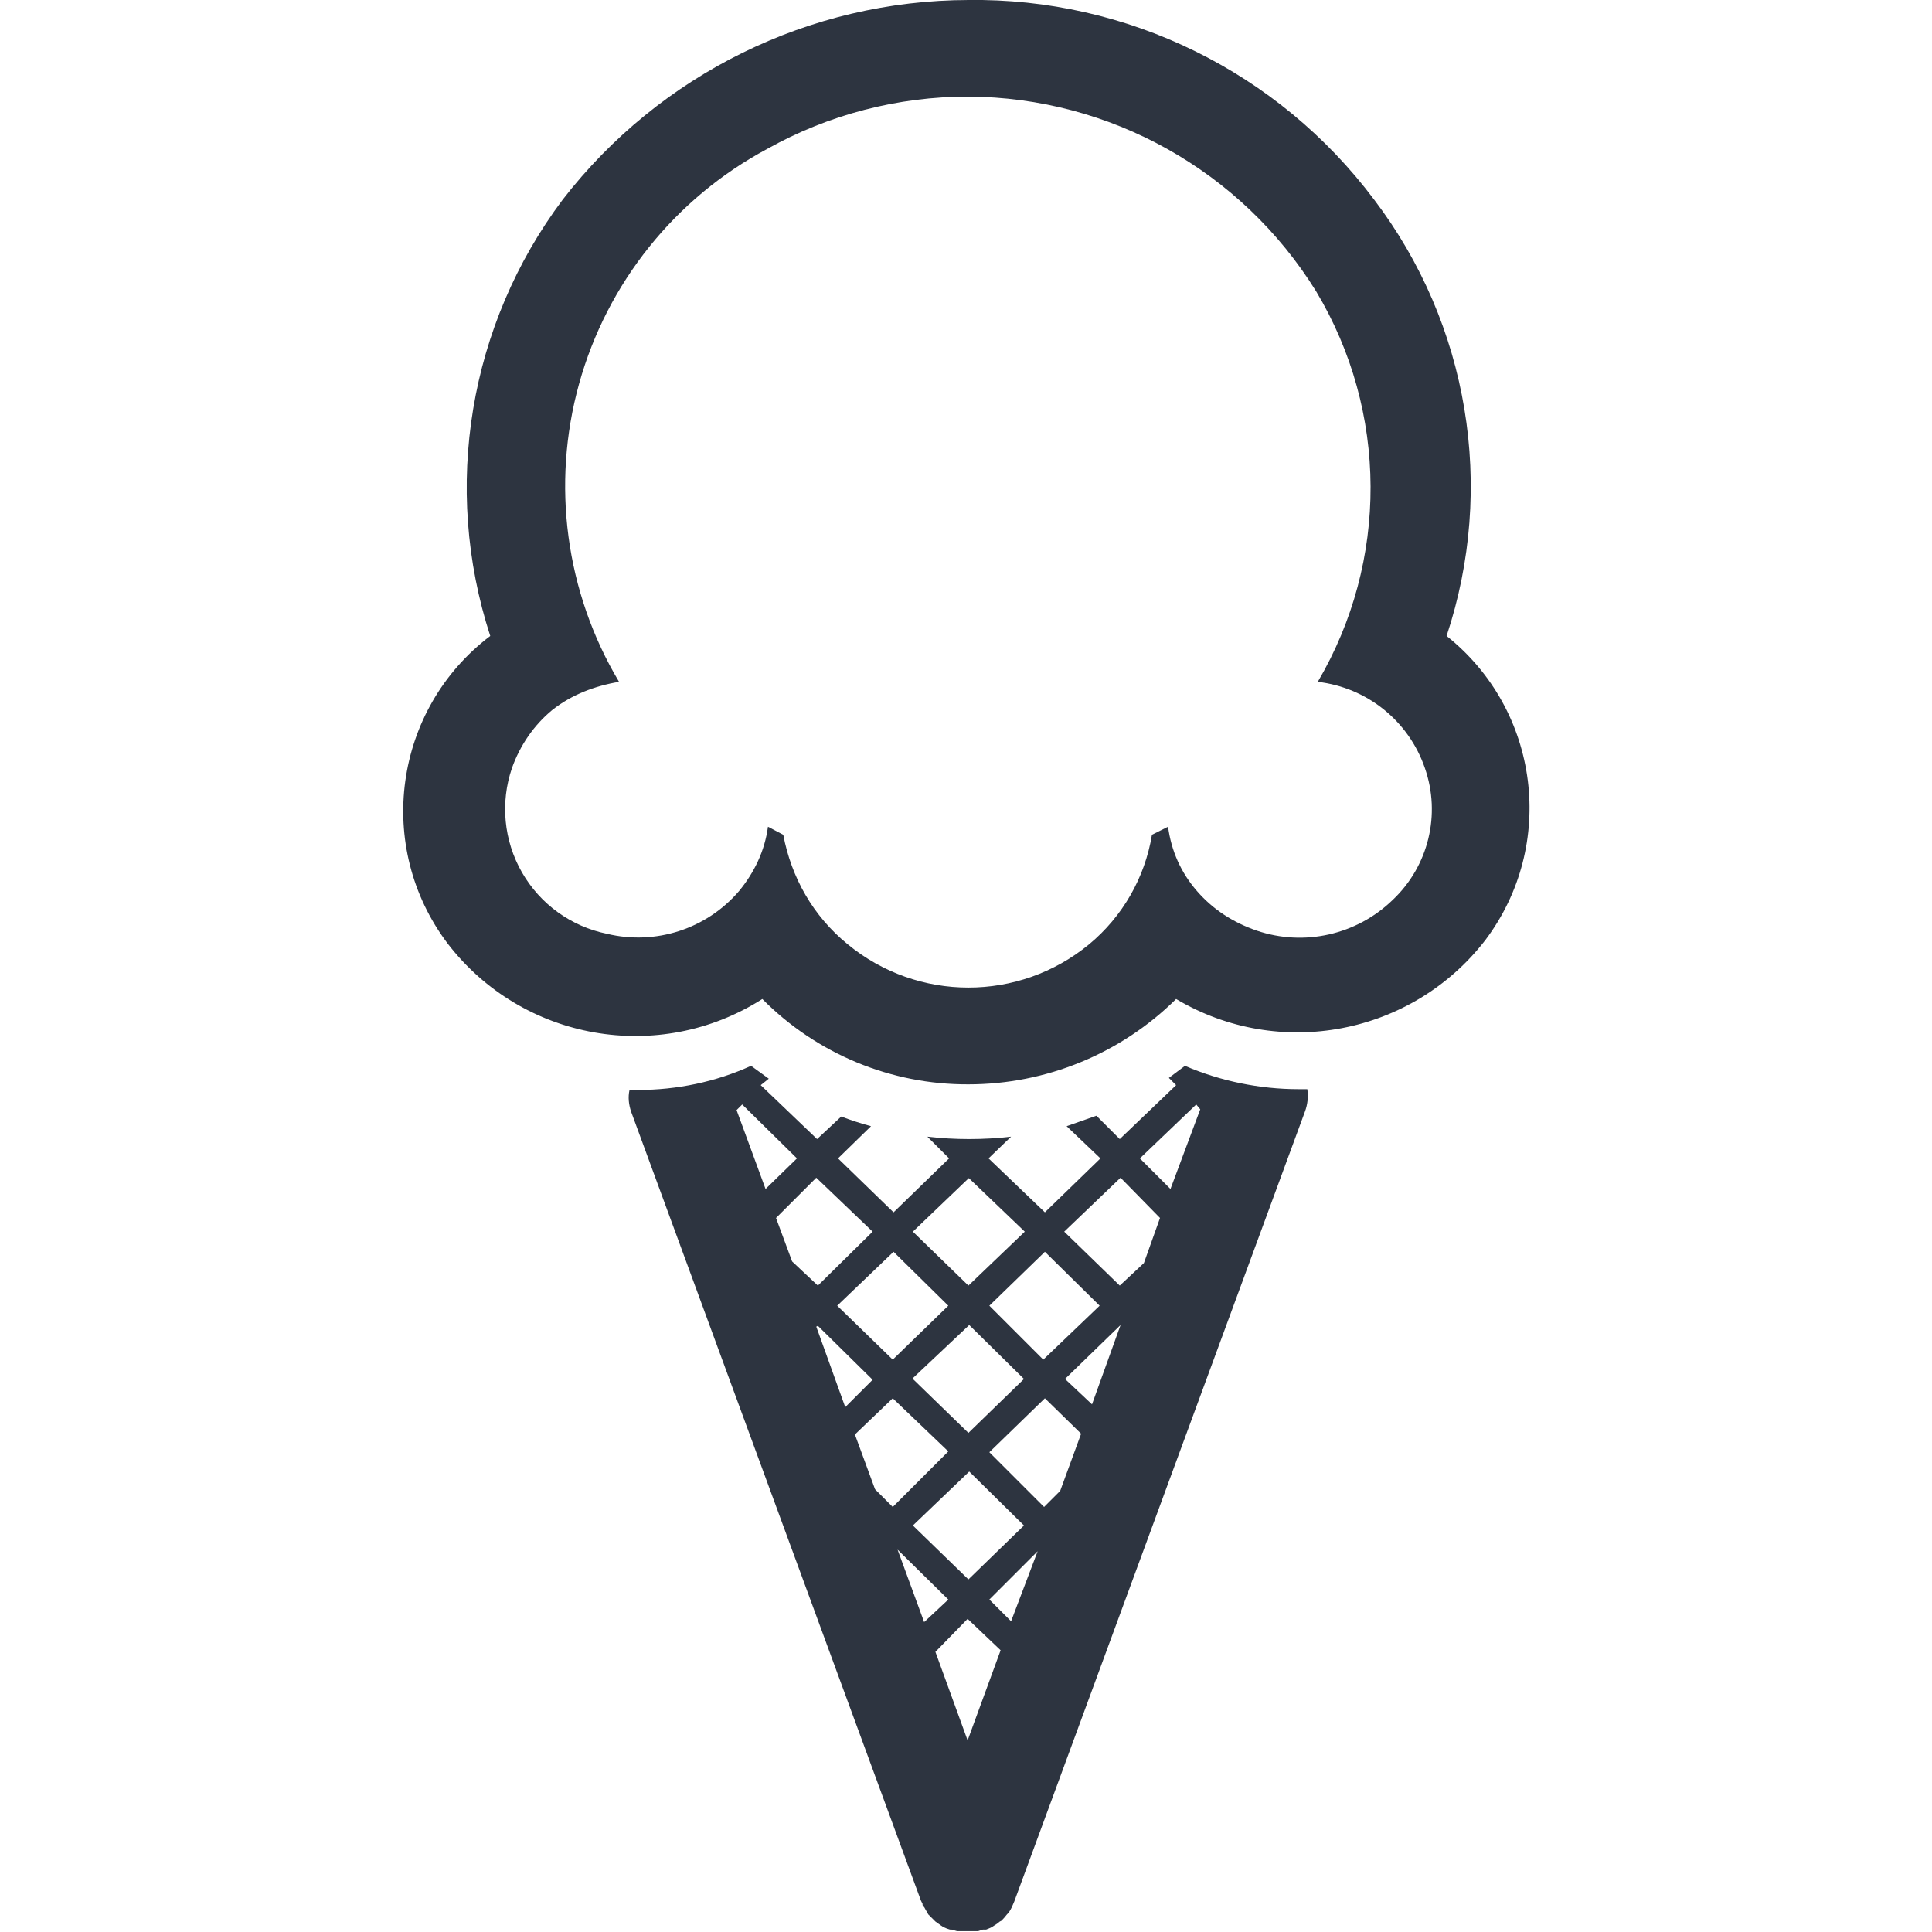
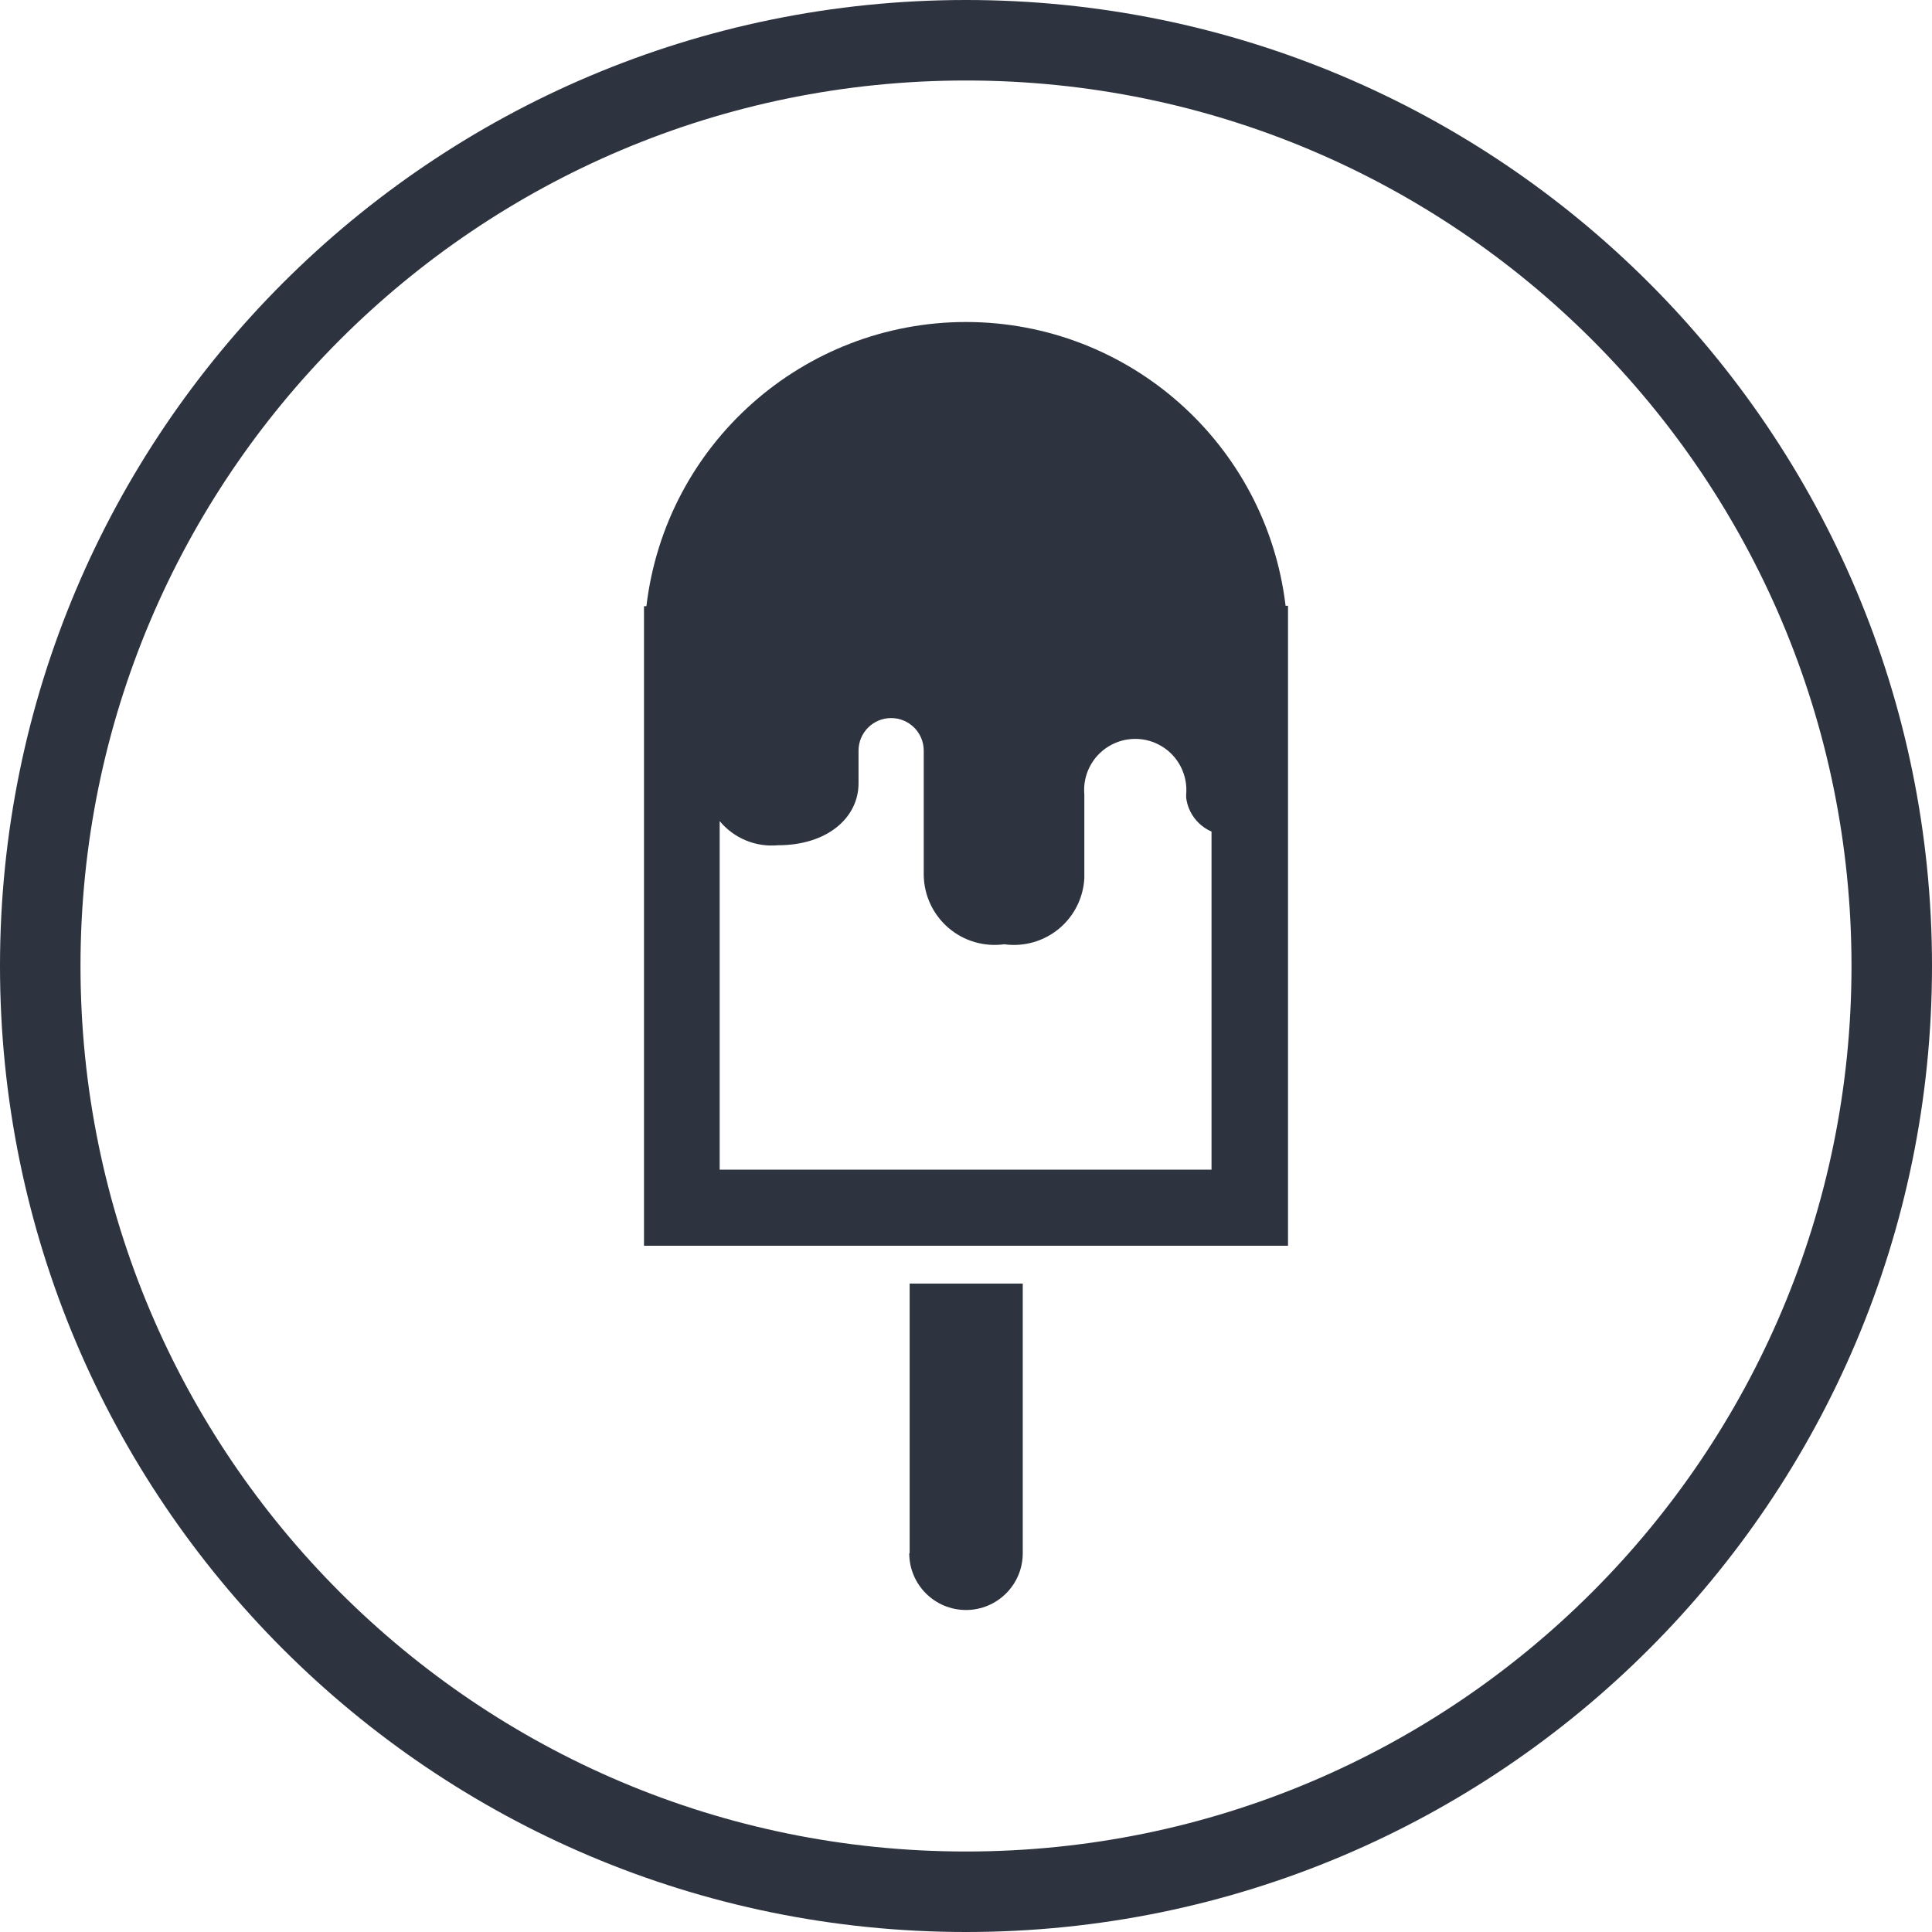
- <svg xmlns="http://www.w3.org/2000/svg" width="24" height="24" viewBox="0 0 24 24" fill="none">
-   <path d="M12.03 1.2a5.11 5.11 0 0 1 4.32 2.42 4.75 4.75 0 0 1 .02 4.85 1.6 1.6 0 0 1 1.33 1.07 1.55 1.55 0 0 1-.4 1.64 1.66 1.66 0 0 1-1.69.38c-.29-.1-.54-.26-.74-.49-.2-.23-.32-.5-.36-.8l-.2.1a2.24 2.24 0 0 1-.78 1.36 2.36 2.36 0 0 1-3 0c-.43-.35-.7-.83-.8-1.36l-.19-.1c-.04.3-.17.57-.36.8a1.65 1.65 0 0 1-1.64.53 1.58 1.58 0 0 1-1.18-2.06c.1-.28.27-.53.5-.72.24-.19.53-.3.83-.35a4.75 4.75 0 0 1 1.84-6.62 5.11 5.11 0 0 1 2.5-.65Zm0-1.2a6.39 6.39 0 0 0-5.04 2.48 5.96 5.96 0 0 0-.9 5.42 2.73 2.73 0 0 0-.53 3.82 2.94 2.94 0 0 0 3.91.69 3.58 3.58 0 0 0 2.56 1.06 3.67 3.67 0 0 0 2.58-1.06 2.95 2.95 0 0 0 3.84-.73 2.73 2.73 0 0 0-.48-3.78 5.89 5.89 0 0 0-.9-5.42A6.2 6.2 0 0 0 12.02 0Z" fill="#2D3440" />
-   <path d="M16.13 13.53c-.48 0-.97-.1-1.41-.29l-.2.15.09.09-.7.67-.29-.29-.37.13.42.4-.69.67-.7-.67.28-.27a4.54 4.54 0 0 1-1.04 0l.27.27-.69.67-.69-.67.41-.4a3.88 3.88 0 0 1-.37-.12l-.3.28-.7-.67.1-.08-.22-.16c-.44.2-.92.3-1.41.3h-.1c-.02.09-.01.18.02.27l3.6 9.8.02.04c0 .02 0 .03.02.04a.9.9 0 0 0 .04.07l.01.02.08.08.01.01.07.05.03.02a.6.6 0 0 0 .08.03h.02l.07.02h.26l.06-.02h.04a.71.71 0 0 0 .07-.03l.03-.02a.39.39 0 0 0 .07-.05l.02-.01a.77.77 0 0 0 .07-.08l.02-.02a.56.56 0 0 0 .04-.07l.03-.07 3.61-9.81a.56.56 0 0 0 .03-.28h-.1Zm-2.47 2.69-.7.67-.67-.67.69-.67.68.67Zm-2.32.9.7-.66.68.67-.69.67-.69-.67Zm1.38 1.83-.69.67-.69-.67.7-.67.68.67Zm-.69-4.32.7.67-.7.67-.69-.67.7-.67Zm-.25 1.59-.69.67-.69-.67.7-.67.68.67Zm-2.63-2.43.07-.07.68.67-.39.38-.36-.98Zm.49 1.34.5-.5.7.67-.68.67-.32-.3-.2-.54Zm.5 1.35.02-.01.68.67-.34.34-.36-1Zm.73 2.02-.25-.68.47-.45.69.66-.69.69-.22-.22Zm.61 1.65-.33-.9.63.62-.3.28Zm.54 1.47-.4-1.1.4-.41.41.39-.41 1.12Zm.54-1.48-.27-.27.6-.6-.33.87Zm.61-1.62-.2.2-.68-.68.69-.67.45.44-.26.71Zm.4-1.07-.34-.32.69-.67-.36 1Zm.64-1.76-.3.28-.69-.67.7-.67.49.5-.2.56Zm.33-.92-.38-.38.7-.67.05.06-.37.99Z" fill="#2D3440" />
+ <svg xmlns="http://www.w3.org/2000/svg" width="48" height="48" viewBox="0 0 48 48" fill="none">
+   <circle cx="24" cy="24" r="23" stroke="#2D3440" stroke-width="2" />
+   <path d="M24 8a8 8 0 0 0-7.94 7.06H16v15.89h16v-15.9h-.06A8 8 0 0 0 24 8Zm6.12 21.06H17.88V20.4a1.68 1.68 0 0 0 1.45.6c1.22 0 2-.68 2-1.54v-.81a.8.8 0 1 1 1.62 0v3.1a1.76 1.76 0 0 0 2 1.71 1.75 1.75 0 0 0 1.99-1.64v-2.08a1.27 1.27 0 1 1 2.53 0v.08a1.06 1.06 0 0 0 .63.84v8.47l.02-.06ZM22.59 38.59a1.41 1.41 0 0 0 2.82 0v-6.7H22.6v6.7Z" fill="#2D3440" />
</svg>
